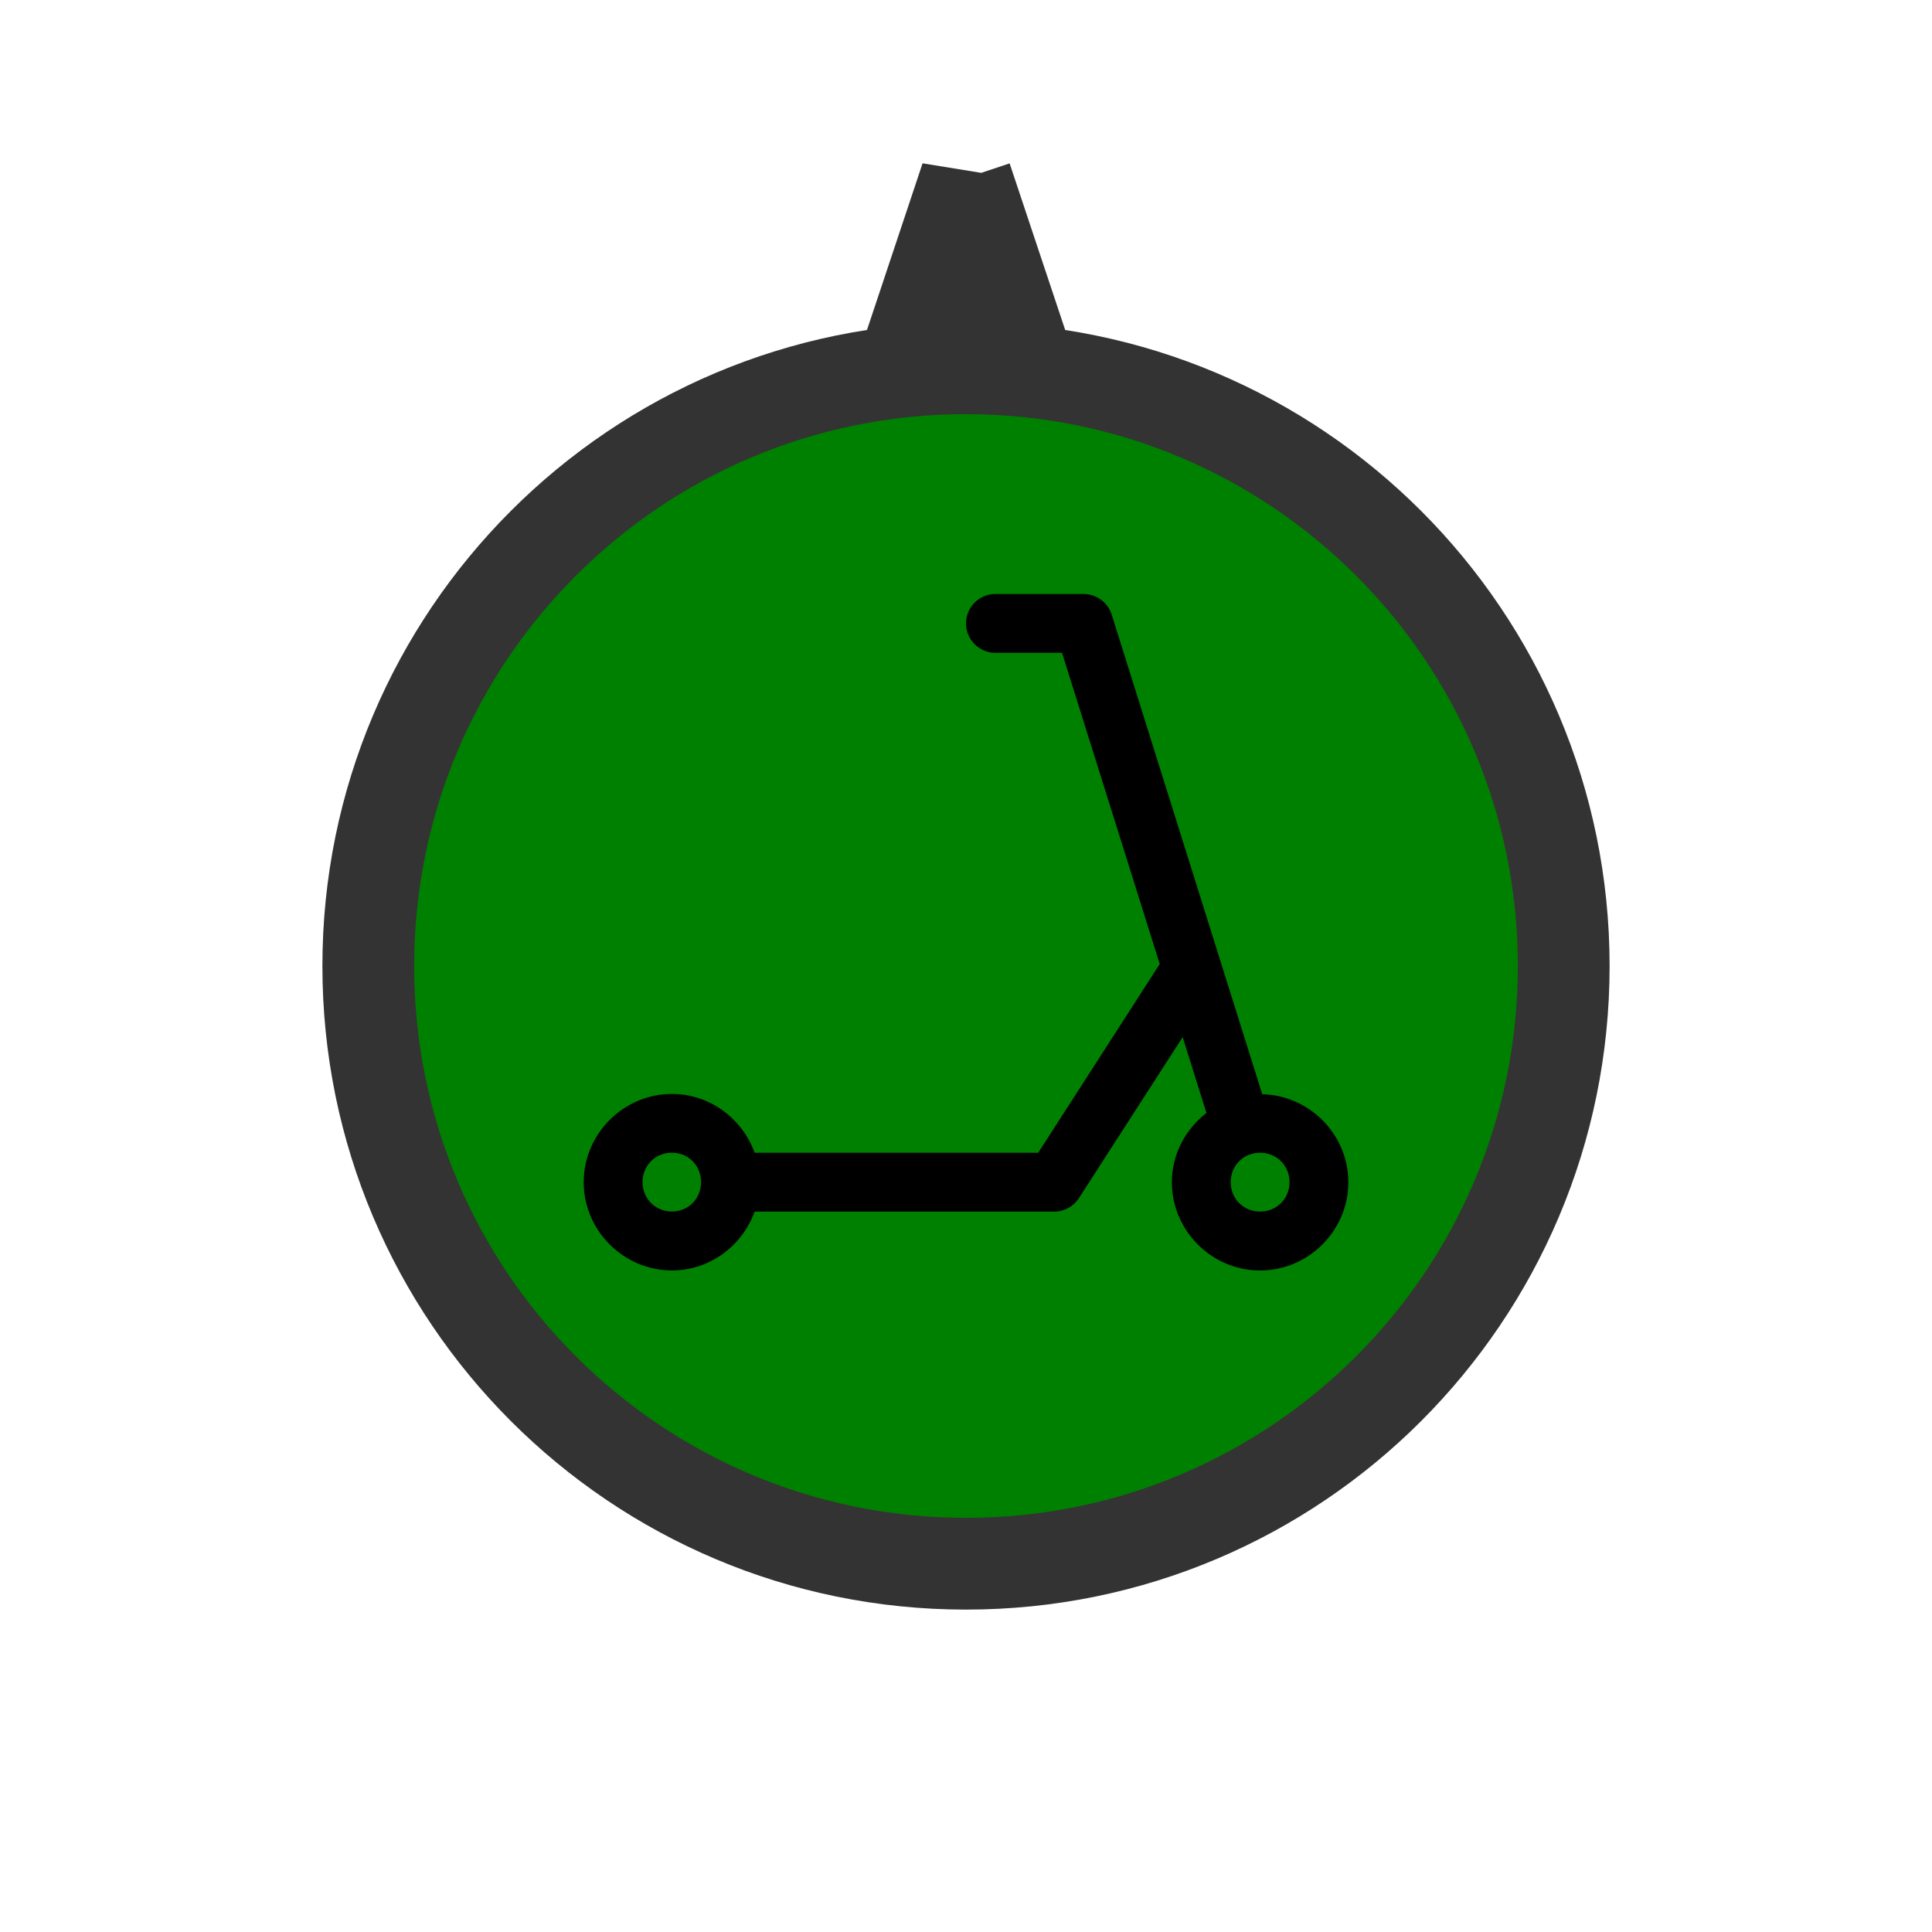
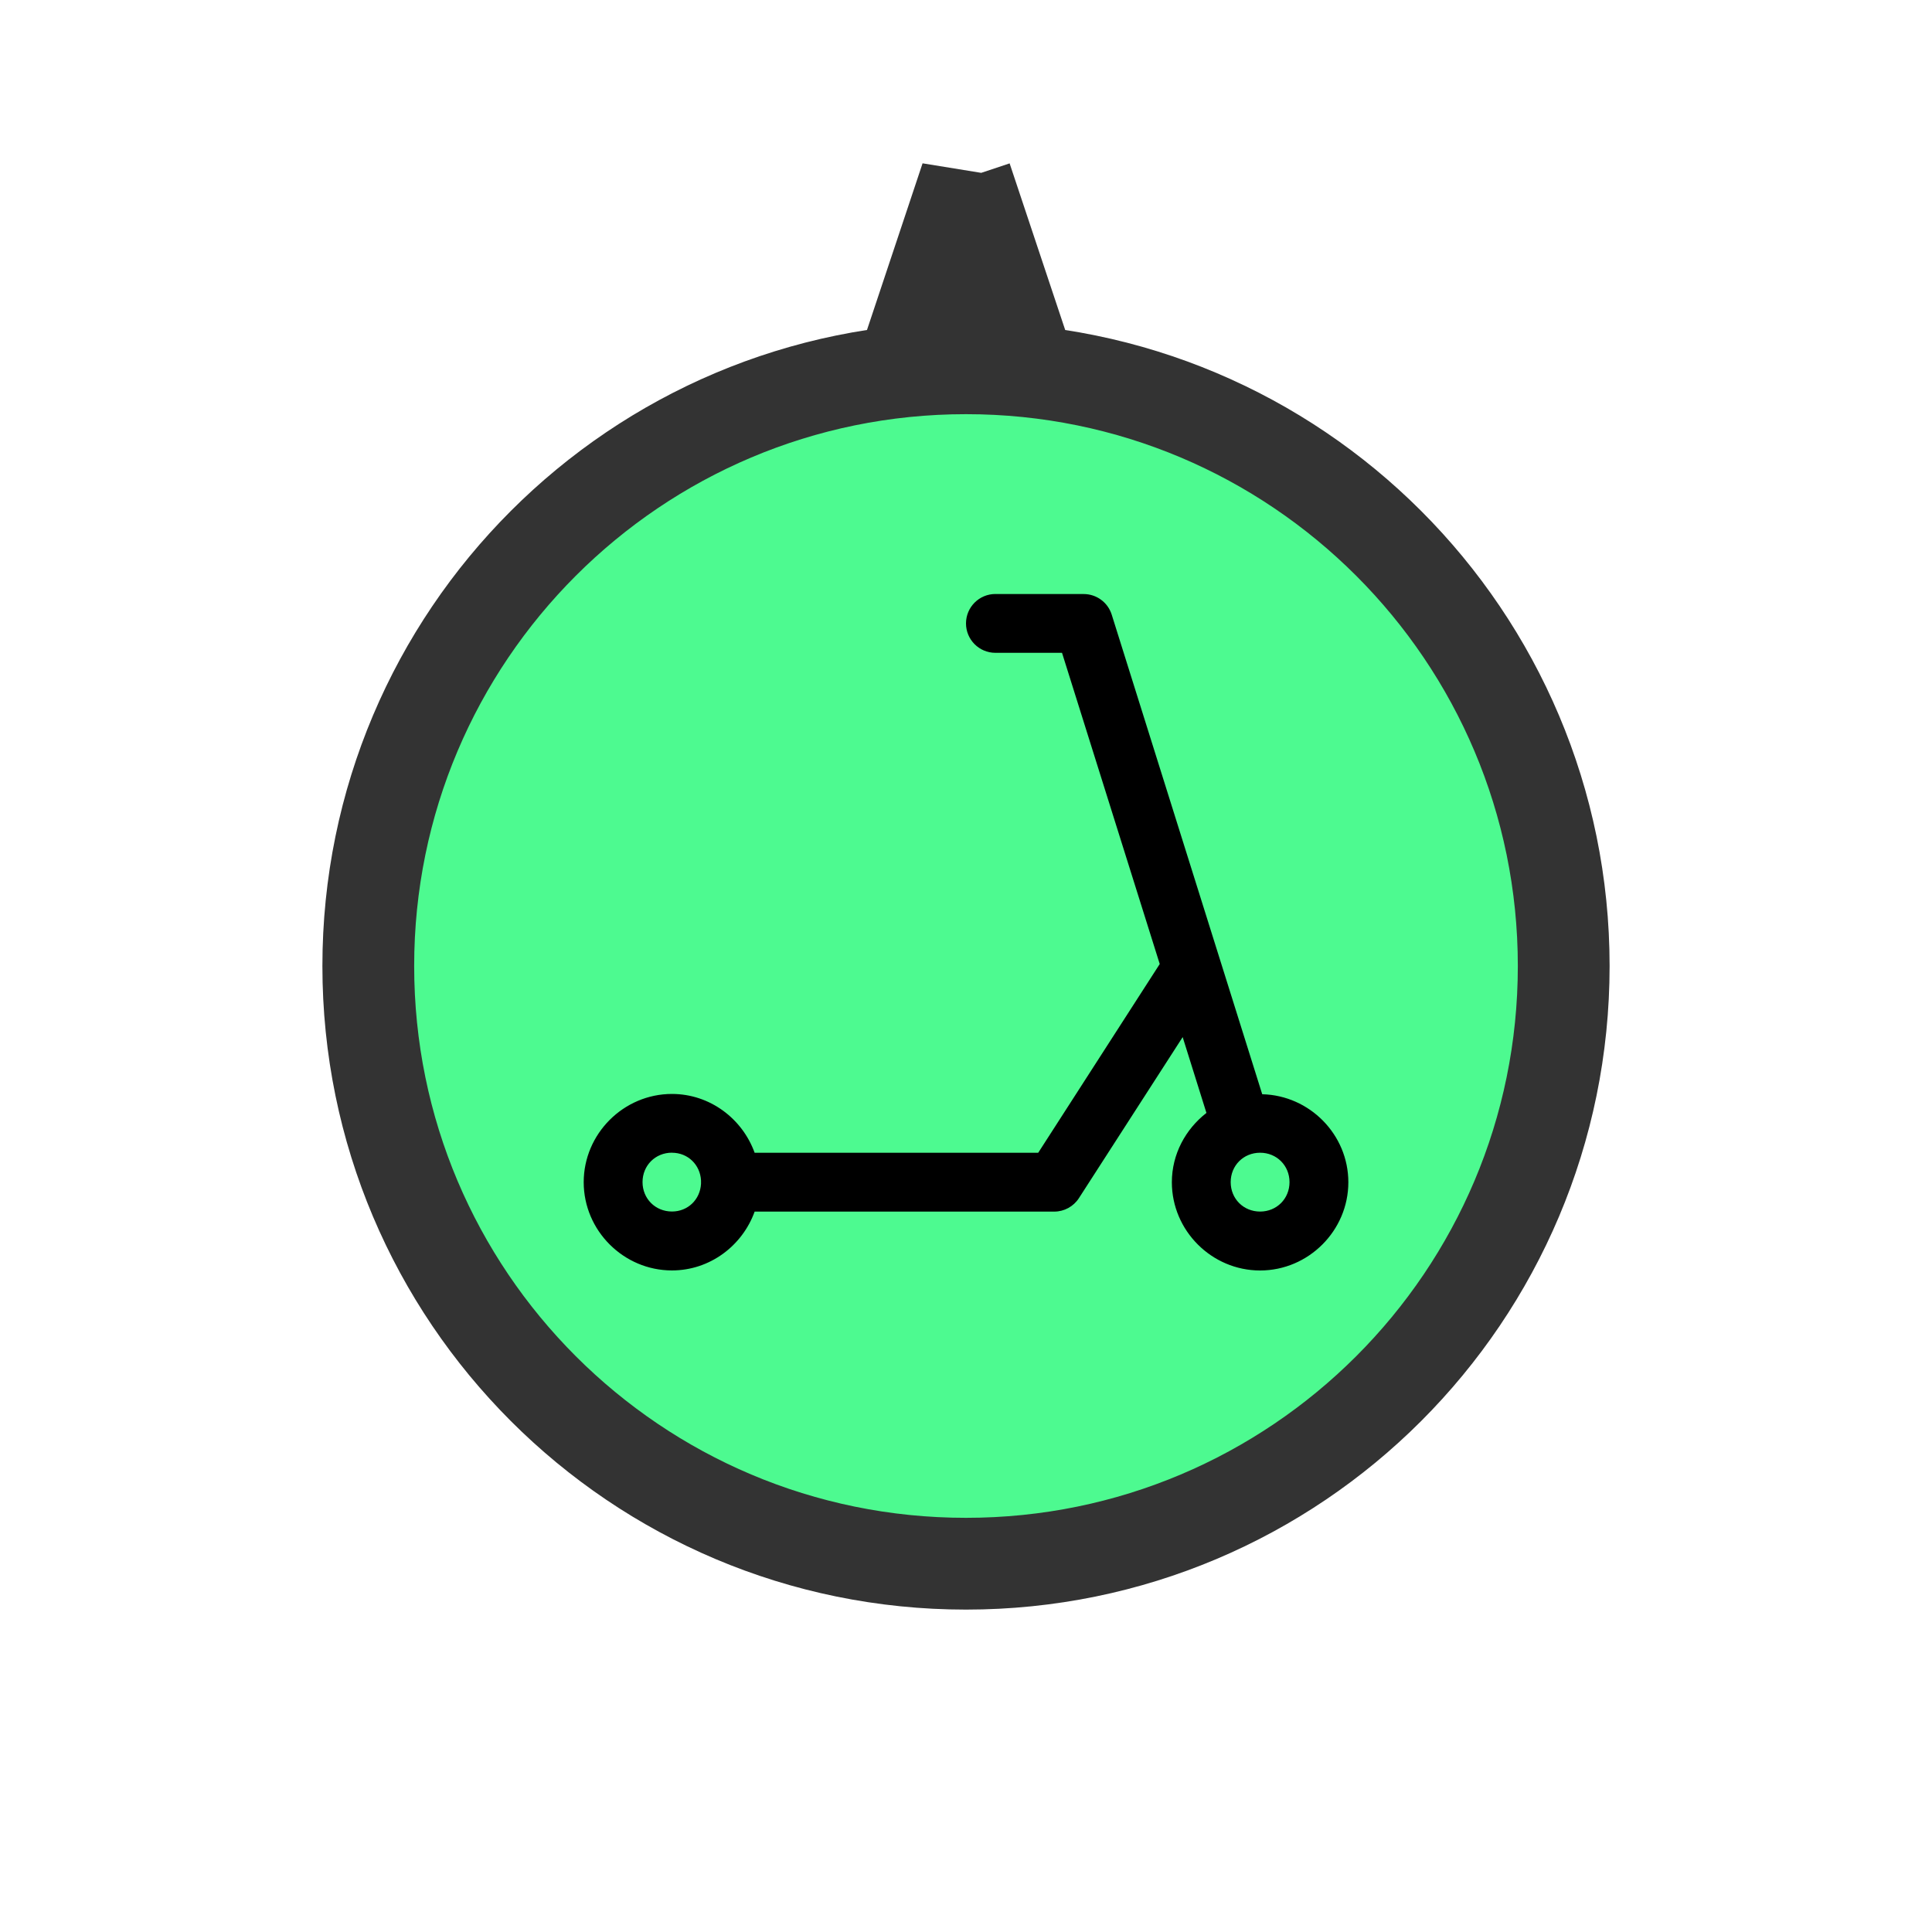
<svg xmlns="http://www.w3.org/2000/svg" id="svg4145" height="40" width="40" version="1.1" viewBox="0 0 40 40">
  <g id="layer1">
-     <path id="background" d="m20.002 3.682l-1.131 3.391a12.374 12.374 0 0 1 1.131 -0.062 12.374 12.374 0 0 1 1.129 0.057l-1.129-3.385zm-0.002 3.943a12.374 12.374 0 0 0 -12.375 12.375 12.374 12.374 0 0 0 12.375 12.375 12.374 12.374 0 0 0 12.375 -12.375 12.374 12.374 0 0 0 -12.375 -12.375z" stroke="#333" stroke-width="1.9" fill="#008000" />
+     <path id="background" d="m20.002 3.682l-1.131 3.391a12.374 12.374 0 0 1 1.131 -0.062 12.374 12.374 0 0 1 1.129 0.057l-1.129-3.385zm-0.002 3.943a12.374 12.374 0 0 0 -12.375 12.375 12.374 12.374 0 0 0 12.375 12.375 12.374 12.374 0 0 0 12.375 -12.375 12.374 12.374 0 0 0 -12.375 -12.375z" stroke="#333" stroke-width="1.9" fill="#4dfa90" />
    <path id="icon" style="text-decoration-color:#000000;block-progression:tb;isolation:auto;mix-blend-mode:normal;text-indent:0;text-decoration-line:none;white-space:normal;text-transform:none;text-decoration-style:solid" stroke-width=".609" d="m20.609 12.298a0.609 0.609 0 1 0 0 1.218h1.379l2.023 6.443-2.516 3.908h-5.871c-0.254-0.705-0.925-1.218-1.712-1.218-1.002 0-1.827 0.825-1.827 1.827s0.825 1.827 1.827 1.827c0.787 0 1.458-0.513 1.712-1.218h6.203a0.609 0.609 0 0 0 0.511 -0.279l2.148-3.334 0.492 1.57c-0.431 0.335-0.716 0.852-0.716 1.435 0 1.002 0.825 1.827 1.827 1.827s1.827-0.825 1.827-1.827c0-0.987-0.801-1.798-1.783-1.822l-3.116-9.929a0.609 0.609 0 0 0 -0.582 -0.427h-1.827zm-6.697 11.568c0.331 0 0.584 0.249 0.602 0.574a0.609 0.609 0 0 0 0 0.07c-0.019 0.325-0.271 0.573-0.602 0.573-0.343 0-0.609-0.265-0.609-0.609s0.265-0.609 0.609-0.609zm12.177 0c0.343 0 0.609 0.265 0.609 0.609 0 0.343-0.265 0.609-0.609 0.609s-0.609-0.265-0.609-0.609 0.265-0.609 0.609-0.609z" white-space="normal" overflow="visible" font-weight="400" />
  </g>
</svg>
